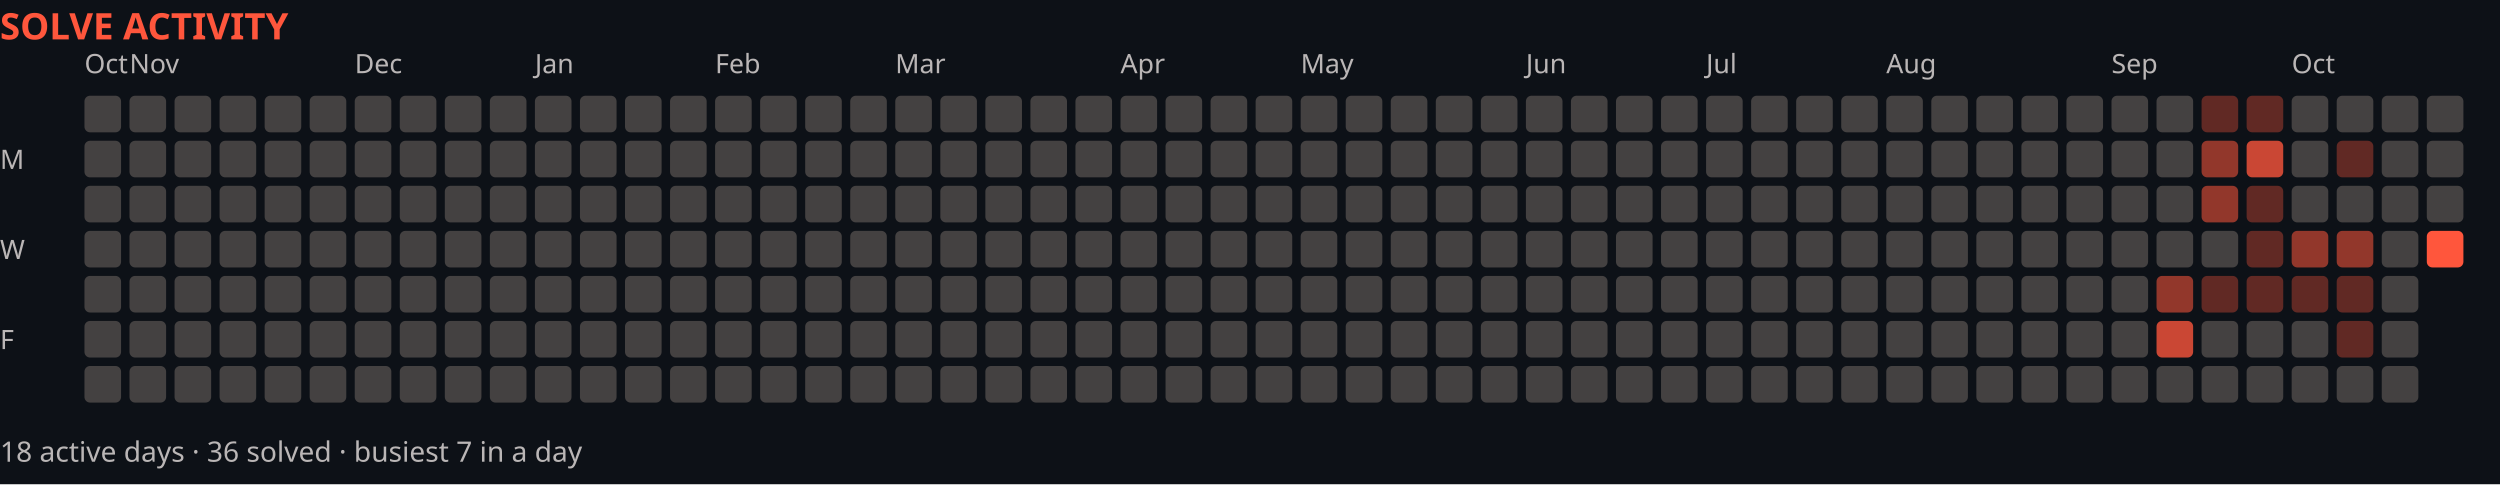
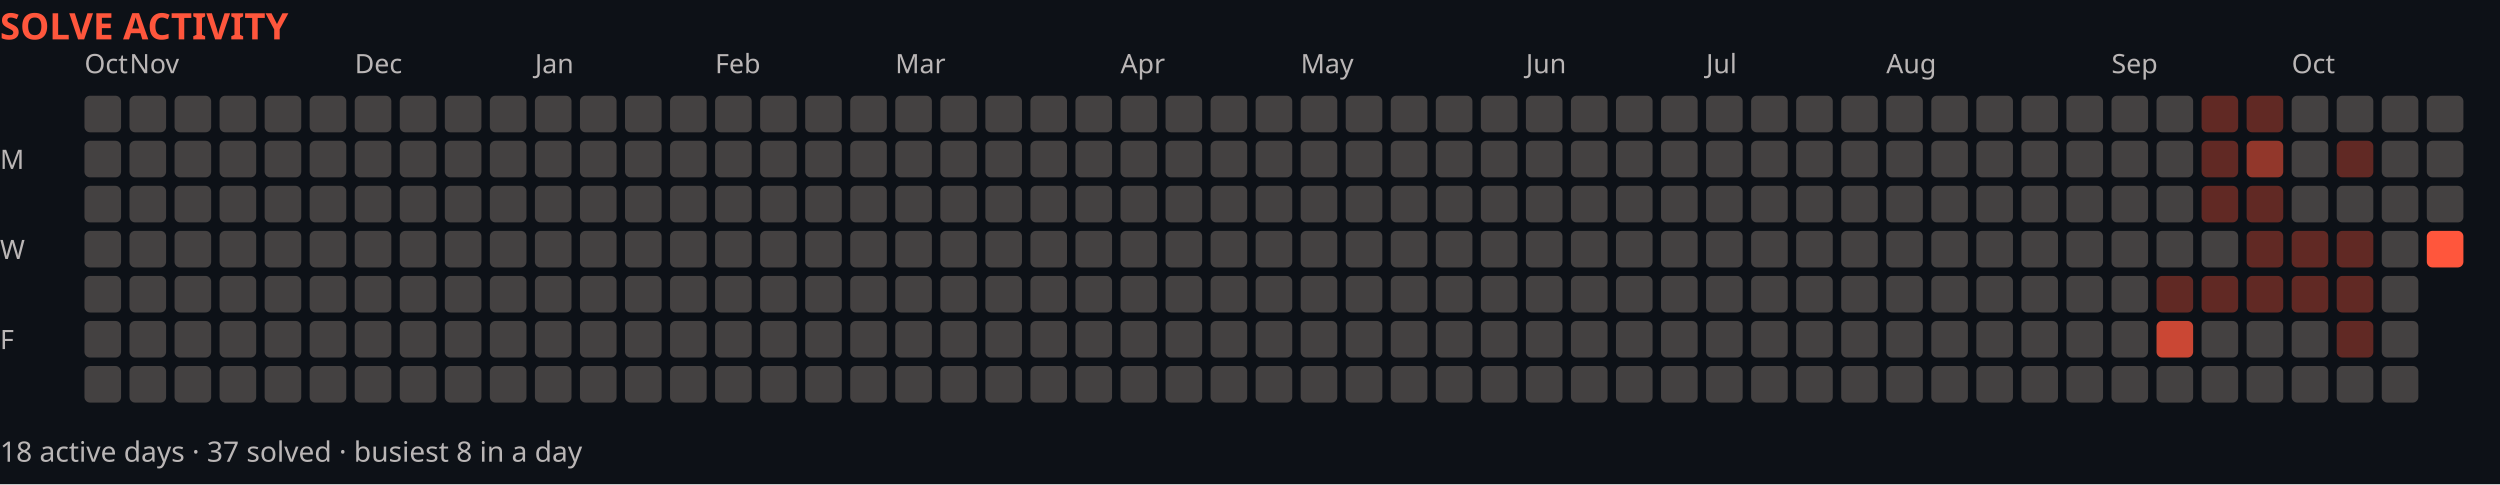
<svg xmlns="http://www.w3.org/2000/svg" width="888" height="172" viewBox="0 0 888 172" role="img" aria-label="Solve activity over the last year">
  <rect width="888" height="172" fill="#0d1117" />
  <text x="0" y="14" font-family="system-ui,sans-serif" font-size="13" font-weight="700" fill="#ff563c">SOLVE ACTIVITY</text>
  <text x="30" y="26" font-family="system-ui,sans-serif" font-size="9.5" fill="#bab6b6">Oct</text>
  <text x="46" y="26" font-family="system-ui,sans-serif" font-size="9.5" fill="#bab6b6">Nov</text>
  <text x="126" y="26" font-family="system-ui,sans-serif" font-size="9.5" fill="#bab6b6">Dec</text>
  <text x="190" y="26" font-family="system-ui,sans-serif" font-size="9.5" fill="#bab6b6">Jan</text>
  <text x="254" y="26" font-family="system-ui,sans-serif" font-size="9.5" fill="#bab6b6">Feb</text>
  <text x="318" y="26" font-family="system-ui,sans-serif" font-size="9.5" fill="#bab6b6">Mar</text>
  <text x="398" y="26" font-family="system-ui,sans-serif" font-size="9.5" fill="#bab6b6">Apr</text>
  <text x="462" y="26" font-family="system-ui,sans-serif" font-size="9.5" fill="#bab6b6">May</text>
  <text x="542" y="26" font-family="system-ui,sans-serif" font-size="9.5" fill="#bab6b6">Jun</text>
  <text x="606" y="26" font-family="system-ui,sans-serif" font-size="9.5" fill="#bab6b6">Jul</text>
  <text x="670" y="26" font-family="system-ui,sans-serif" font-size="9.5" fill="#bab6b6">Aug</text>
  <text x="750" y="26" font-family="system-ui,sans-serif" font-size="9.5" fill="#bab6b6">Sep</text>
  <text x="814" y="26" font-family="system-ui,sans-serif" font-size="9.5" fill="#bab6b6">Oct</text>
  <text x="0" y="60" font-family="system-ui,sans-serif" font-size="9.5" fill="#bab6b6">M</text>
  <text x="0" y="92" font-family="system-ui,sans-serif" font-size="9.5" fill="#bab6b6">W</text>
  <text x="0" y="124" font-family="system-ui,sans-serif" font-size="9.5" fill="#bab6b6">F</text>
  <rect x="30" y="34" width="13" height="13" fill="#444141" rx="2" />
  <rect x="30" y="50" width="13" height="13" fill="#444141" rx="2" />
  <rect x="30" y="66" width="13" height="13" fill="#444141" rx="2" />
  <rect x="30" y="82" width="13" height="13" fill="#444141" rx="2" />
  <rect x="30" y="98" width="13" height="13" fill="#444141" rx="2" />
  <rect x="30" y="114" width="13" height="13" fill="#444141" rx="2" />
  <rect x="30" y="130" width="13" height="13" fill="#444141" rx="2" />
  <rect x="46" y="34" width="13" height="13" fill="#444141" rx="2" />
  <rect x="46" y="50" width="13" height="13" fill="#444141" rx="2" />
  <rect x="46" y="66" width="13" height="13" fill="#444141" rx="2" />
  <rect x="46" y="82" width="13" height="13" fill="#444141" rx="2" />
  <rect x="46" y="98" width="13" height="13" fill="#444141" rx="2" />
  <rect x="46" y="114" width="13" height="13" fill="#444141" rx="2" />
  <rect x="46" y="130" width="13" height="13" fill="#444141" rx="2" />
  <rect x="62" y="34" width="13" height="13" fill="#444141" rx="2" />
  <rect x="62" y="50" width="13" height="13" fill="#444141" rx="2" />
  <rect x="62" y="66" width="13" height="13" fill="#444141" rx="2" />
  <rect x="62" y="82" width="13" height="13" fill="#444141" rx="2" />
  <rect x="62" y="98" width="13" height="13" fill="#444141" rx="2" />
  <rect x="62" y="114" width="13" height="13" fill="#444141" rx="2" />
  <rect x="62" y="130" width="13" height="13" fill="#444141" rx="2" />
  <rect x="78" y="34" width="13" height="13" fill="#444141" rx="2" />
  <rect x="78" y="50" width="13" height="13" fill="#444141" rx="2" />
  <rect x="78" y="66" width="13" height="13" fill="#444141" rx="2" />
  <rect x="78" y="82" width="13" height="13" fill="#444141" rx="2" />
  <rect x="78" y="98" width="13" height="13" fill="#444141" rx="2" />
  <rect x="78" y="114" width="13" height="13" fill="#444141" rx="2" />
  <rect x="78" y="130" width="13" height="13" fill="#444141" rx="2" />
  <rect x="94" y="34" width="13" height="13" fill="#444141" rx="2" />
  <rect x="94" y="50" width="13" height="13" fill="#444141" rx="2" />
  <rect x="94" y="66" width="13" height="13" fill="#444141" rx="2" />
  <rect x="94" y="82" width="13" height="13" fill="#444141" rx="2" />
  <rect x="94" y="98" width="13" height="13" fill="#444141" rx="2" />
  <rect x="94" y="114" width="13" height="13" fill="#444141" rx="2" />
  <rect x="94" y="130" width="13" height="13" fill="#444141" rx="2" />
  <rect x="110" y="34" width="13" height="13" fill="#444141" rx="2" />
  <rect x="110" y="50" width="13" height="13" fill="#444141" rx="2" />
  <rect x="110" y="66" width="13" height="13" fill="#444141" rx="2" />
  <rect x="110" y="82" width="13" height="13" fill="#444141" rx="2" />
  <rect x="110" y="98" width="13" height="13" fill="#444141" rx="2" />
  <rect x="110" y="114" width="13" height="13" fill="#444141" rx="2" />
  <rect x="110" y="130" width="13" height="13" fill="#444141" rx="2" />
  <rect x="126" y="34" width="13" height="13" fill="#444141" rx="2" />
  <rect x="126" y="50" width="13" height="13" fill="#444141" rx="2" />
  <rect x="126" y="66" width="13" height="13" fill="#444141" rx="2" />
  <rect x="126" y="82" width="13" height="13" fill="#444141" rx="2" />
  <rect x="126" y="98" width="13" height="13" fill="#444141" rx="2" />
  <rect x="126" y="114" width="13" height="13" fill="#444141" rx="2" />
  <rect x="126" y="130" width="13" height="13" fill="#444141" rx="2" />
  <rect x="142" y="34" width="13" height="13" fill="#444141" rx="2" />
  <rect x="142" y="50" width="13" height="13" fill="#444141" rx="2" />
  <rect x="142" y="66" width="13" height="13" fill="#444141" rx="2" />
  <rect x="142" y="82" width="13" height="13" fill="#444141" rx="2" />
  <rect x="142" y="98" width="13" height="13" fill="#444141" rx="2" />
  <rect x="142" y="114" width="13" height="13" fill="#444141" rx="2" />
  <rect x="142" y="130" width="13" height="13" fill="#444141" rx="2" />
  <rect x="158" y="34" width="13" height="13" fill="#444141" rx="2" />
  <rect x="158" y="50" width="13" height="13" fill="#444141" rx="2" />
  <rect x="158" y="66" width="13" height="13" fill="#444141" rx="2" />
  <rect x="158" y="82" width="13" height="13" fill="#444141" rx="2" />
  <rect x="158" y="98" width="13" height="13" fill="#444141" rx="2" />
  <rect x="158" y="114" width="13" height="13" fill="#444141" rx="2" />
  <rect x="158" y="130" width="13" height="13" fill="#444141" rx="2" />
  <rect x="174" y="34" width="13" height="13" fill="#444141" rx="2" />
  <rect x="174" y="50" width="13" height="13" fill="#444141" rx="2" />
  <rect x="174" y="66" width="13" height="13" fill="#444141" rx="2" />
  <rect x="174" y="82" width="13" height="13" fill="#444141" rx="2" />
  <rect x="174" y="98" width="13" height="13" fill="#444141" rx="2" />
  <rect x="174" y="114" width="13" height="13" fill="#444141" rx="2" />
  <rect x="174" y="130" width="13" height="13" fill="#444141" rx="2" />
  <rect x="190" y="34" width="13" height="13" fill="#444141" rx="2" />
  <rect x="190" y="50" width="13" height="13" fill="#444141" rx="2" />
  <rect x="190" y="66" width="13" height="13" fill="#444141" rx="2" />
  <rect x="190" y="82" width="13" height="13" fill="#444141" rx="2" />
  <rect x="190" y="98" width="13" height="13" fill="#444141" rx="2" />
  <rect x="190" y="114" width="13" height="13" fill="#444141" rx="2" />
  <rect x="190" y="130" width="13" height="13" fill="#444141" rx="2" />
  <rect x="206" y="34" width="13" height="13" fill="#444141" rx="2" />
  <rect x="206" y="50" width="13" height="13" fill="#444141" rx="2" />
  <rect x="206" y="66" width="13" height="13" fill="#444141" rx="2" />
  <rect x="206" y="82" width="13" height="13" fill="#444141" rx="2" />
  <rect x="206" y="98" width="13" height="13" fill="#444141" rx="2" />
  <rect x="206" y="114" width="13" height="13" fill="#444141" rx="2" />
  <rect x="206" y="130" width="13" height="13" fill="#444141" rx="2" />
  <rect x="222" y="34" width="13" height="13" fill="#444141" rx="2" />
  <rect x="222" y="50" width="13" height="13" fill="#444141" rx="2" />
  <rect x="222" y="66" width="13" height="13" fill="#444141" rx="2" />
  <rect x="222" y="82" width="13" height="13" fill="#444141" rx="2" />
  <rect x="222" y="98" width="13" height="13" fill="#444141" rx="2" />
  <rect x="222" y="114" width="13" height="13" fill="#444141" rx="2" />
  <rect x="222" y="130" width="13" height="13" fill="#444141" rx="2" />
  <rect x="238" y="34" width="13" height="13" fill="#444141" rx="2" />
  <rect x="238" y="50" width="13" height="13" fill="#444141" rx="2" />
  <rect x="238" y="66" width="13" height="13" fill="#444141" rx="2" />
  <rect x="238" y="82" width="13" height="13" fill="#444141" rx="2" />
  <rect x="238" y="98" width="13" height="13" fill="#444141" rx="2" />
  <rect x="238" y="114" width="13" height="13" fill="#444141" rx="2" />
  <rect x="238" y="130" width="13" height="13" fill="#444141" rx="2" />
  <rect x="254" y="34" width="13" height="13" fill="#444141" rx="2" />
  <rect x="254" y="50" width="13" height="13" fill="#444141" rx="2" />
  <rect x="254" y="66" width="13" height="13" fill="#444141" rx="2" />
  <rect x="254" y="82" width="13" height="13" fill="#444141" rx="2" />
  <rect x="254" y="98" width="13" height="13" fill="#444141" rx="2" />
  <rect x="254" y="114" width="13" height="13" fill="#444141" rx="2" />
  <rect x="254" y="130" width="13" height="13" fill="#444141" rx="2" />
  <rect x="270" y="34" width="13" height="13" fill="#444141" rx="2" />
  <rect x="270" y="50" width="13" height="13" fill="#444141" rx="2" />
  <rect x="270" y="66" width="13" height="13" fill="#444141" rx="2" />
  <rect x="270" y="82" width="13" height="13" fill="#444141" rx="2" />
  <rect x="270" y="98" width="13" height="13" fill="#444141" rx="2" />
  <rect x="270" y="114" width="13" height="13" fill="#444141" rx="2" />
  <rect x="270" y="130" width="13" height="13" fill="#444141" rx="2" />
  <rect x="286" y="34" width="13" height="13" fill="#444141" rx="2" />
  <rect x="286" y="50" width="13" height="13" fill="#444141" rx="2" />
  <rect x="286" y="66" width="13" height="13" fill="#444141" rx="2" />
  <rect x="286" y="82" width="13" height="13" fill="#444141" rx="2" />
  <rect x="286" y="98" width="13" height="13" fill="#444141" rx="2" />
  <rect x="286" y="114" width="13" height="13" fill="#444141" rx="2" />
  <rect x="286" y="130" width="13" height="13" fill="#444141" rx="2" />
  <rect x="302" y="34" width="13" height="13" fill="#444141" rx="2" />
  <rect x="302" y="50" width="13" height="13" fill="#444141" rx="2" />
  <rect x="302" y="66" width="13" height="13" fill="#444141" rx="2" />
  <rect x="302" y="82" width="13" height="13" fill="#444141" rx="2" />
  <rect x="302" y="98" width="13" height="13" fill="#444141" rx="2" />
  <rect x="302" y="114" width="13" height="13" fill="#444141" rx="2" />
  <rect x="302" y="130" width="13" height="13" fill="#444141" rx="2" />
  <rect x="318" y="34" width="13" height="13" fill="#444141" rx="2" />
  <rect x="318" y="50" width="13" height="13" fill="#444141" rx="2" />
  <rect x="318" y="66" width="13" height="13" fill="#444141" rx="2" />
  <rect x="318" y="82" width="13" height="13" fill="#444141" rx="2" />
  <rect x="318" y="98" width="13" height="13" fill="#444141" rx="2" />
  <rect x="318" y="114" width="13" height="13" fill="#444141" rx="2" />
  <rect x="318" y="130" width="13" height="13" fill="#444141" rx="2" />
  <rect x="334" y="34" width="13" height="13" fill="#444141" rx="2" />
  <rect x="334" y="50" width="13" height="13" fill="#444141" rx="2" />
  <rect x="334" y="66" width="13" height="13" fill="#444141" rx="2" />
  <rect x="334" y="82" width="13" height="13" fill="#444141" rx="2" />
  <rect x="334" y="98" width="13" height="13" fill="#444141" rx="2" />
  <rect x="334" y="114" width="13" height="13" fill="#444141" rx="2" />
  <rect x="334" y="130" width="13" height="13" fill="#444141" rx="2" />
  <rect x="350" y="34" width="13" height="13" fill="#444141" rx="2" />
  <rect x="350" y="50" width="13" height="13" fill="#444141" rx="2" />
  <rect x="350" y="66" width="13" height="13" fill="#444141" rx="2" />
  <rect x="350" y="82" width="13" height="13" fill="#444141" rx="2" />
  <rect x="350" y="98" width="13" height="13" fill="#444141" rx="2" />
  <rect x="350" y="114" width="13" height="13" fill="#444141" rx="2" />
  <rect x="350" y="130" width="13" height="13" fill="#444141" rx="2" />
  <rect x="366" y="34" width="13" height="13" fill="#444141" rx="2" />
  <rect x="366" y="50" width="13" height="13" fill="#444141" rx="2" />
  <rect x="366" y="66" width="13" height="13" fill="#444141" rx="2" />
  <rect x="366" y="82" width="13" height="13" fill="#444141" rx="2" />
  <rect x="366" y="98" width="13" height="13" fill="#444141" rx="2" />
  <rect x="366" y="114" width="13" height="13" fill="#444141" rx="2" />
  <rect x="366" y="130" width="13" height="13" fill="#444141" rx="2" />
  <rect x="382" y="34" width="13" height="13" fill="#444141" rx="2" />
  <rect x="382" y="50" width="13" height="13" fill="#444141" rx="2" />
  <rect x="382" y="66" width="13" height="13" fill="#444141" rx="2" />
  <rect x="382" y="82" width="13" height="13" fill="#444141" rx="2" />
  <rect x="382" y="98" width="13" height="13" fill="#444141" rx="2" />
  <rect x="382" y="114" width="13" height="13" fill="#444141" rx="2" />
  <rect x="382" y="130" width="13" height="13" fill="#444141" rx="2" />
  <rect x="398" y="34" width="13" height="13" fill="#444141" rx="2" />
  <rect x="398" y="50" width="13" height="13" fill="#444141" rx="2" />
  <rect x="398" y="66" width="13" height="13" fill="#444141" rx="2" />
  <rect x="398" y="82" width="13" height="13" fill="#444141" rx="2" />
  <rect x="398" y="98" width="13" height="13" fill="#444141" rx="2" />
  <rect x="398" y="114" width="13" height="13" fill="#444141" rx="2" />
  <rect x="398" y="130" width="13" height="13" fill="#444141" rx="2" />
  <rect x="414" y="34" width="13" height="13" fill="#444141" rx="2" />
  <rect x="414" y="50" width="13" height="13" fill="#444141" rx="2" />
  <rect x="414" y="66" width="13" height="13" fill="#444141" rx="2" />
  <rect x="414" y="82" width="13" height="13" fill="#444141" rx="2" />
  <rect x="414" y="98" width="13" height="13" fill="#444141" rx="2" />
  <rect x="414" y="114" width="13" height="13" fill="#444141" rx="2" />
  <rect x="414" y="130" width="13" height="13" fill="#444141" rx="2" />
  <rect x="430" y="34" width="13" height="13" fill="#444141" rx="2" />
  <rect x="430" y="50" width="13" height="13" fill="#444141" rx="2" />
  <rect x="430" y="66" width="13" height="13" fill="#444141" rx="2" />
  <rect x="430" y="82" width="13" height="13" fill="#444141" rx="2" />
  <rect x="430" y="98" width="13" height="13" fill="#444141" rx="2" />
  <rect x="430" y="114" width="13" height="13" fill="#444141" rx="2" />
  <rect x="430" y="130" width="13" height="13" fill="#444141" rx="2" />
  <rect x="446" y="34" width="13" height="13" fill="#444141" rx="2" />
  <rect x="446" y="50" width="13" height="13" fill="#444141" rx="2" />
  <rect x="446" y="66" width="13" height="13" fill="#444141" rx="2" />
  <rect x="446" y="82" width="13" height="13" fill="#444141" rx="2" />
  <rect x="446" y="98" width="13" height="13" fill="#444141" rx="2" />
  <rect x="446" y="114" width="13" height="13" fill="#444141" rx="2" />
  <rect x="446" y="130" width="13" height="13" fill="#444141" rx="2" />
  <rect x="462" y="34" width="13" height="13" fill="#444141" rx="2" />
  <rect x="462" y="50" width="13" height="13" fill="#444141" rx="2" />
  <rect x="462" y="66" width="13" height="13" fill="#444141" rx="2" />
  <rect x="462" y="82" width="13" height="13" fill="#444141" rx="2" />
  <rect x="462" y="98" width="13" height="13" fill="#444141" rx="2" />
  <rect x="462" y="114" width="13" height="13" fill="#444141" rx="2" />
  <rect x="462" y="130" width="13" height="13" fill="#444141" rx="2" />
  <rect x="478" y="34" width="13" height="13" fill="#444141" rx="2" />
  <rect x="478" y="50" width="13" height="13" fill="#444141" rx="2" />
  <rect x="478" y="66" width="13" height="13" fill="#444141" rx="2" />
  <rect x="478" y="82" width="13" height="13" fill="#444141" rx="2" />
  <rect x="478" y="98" width="13" height="13" fill="#444141" rx="2" />
  <rect x="478" y="114" width="13" height="13" fill="#444141" rx="2" />
  <rect x="478" y="130" width="13" height="13" fill="#444141" rx="2" />
  <rect x="494" y="34" width="13" height="13" fill="#444141" rx="2" />
  <rect x="494" y="50" width="13" height="13" fill="#444141" rx="2" />
  <rect x="494" y="66" width="13" height="13" fill="#444141" rx="2" />
  <rect x="494" y="82" width="13" height="13" fill="#444141" rx="2" />
  <rect x="494" y="98" width="13" height="13" fill="#444141" rx="2" />
  <rect x="494" y="114" width="13" height="13" fill="#444141" rx="2" />
  <rect x="494" y="130" width="13" height="13" fill="#444141" rx="2" />
  <rect x="510" y="34" width="13" height="13" fill="#444141" rx="2" />
  <rect x="510" y="50" width="13" height="13" fill="#444141" rx="2" />
  <rect x="510" y="66" width="13" height="13" fill="#444141" rx="2" />
  <rect x="510" y="82" width="13" height="13" fill="#444141" rx="2" />
  <rect x="510" y="98" width="13" height="13" fill="#444141" rx="2" />
  <rect x="510" y="114" width="13" height="13" fill="#444141" rx="2" />
  <rect x="510" y="130" width="13" height="13" fill="#444141" rx="2" />
  <rect x="526" y="34" width="13" height="13" fill="#444141" rx="2" />
  <rect x="526" y="50" width="13" height="13" fill="#444141" rx="2" />
  <rect x="526" y="66" width="13" height="13" fill="#444141" rx="2" />
  <rect x="526" y="82" width="13" height="13" fill="#444141" rx="2" />
  <rect x="526" y="98" width="13" height="13" fill="#444141" rx="2" />
  <rect x="526" y="114" width="13" height="13" fill="#444141" rx="2" />
  <rect x="526" y="130" width="13" height="13" fill="#444141" rx="2" />
  <rect x="542" y="34" width="13" height="13" fill="#444141" rx="2" />
  <rect x="542" y="50" width="13" height="13" fill="#444141" rx="2" />
  <rect x="542" y="66" width="13" height="13" fill="#444141" rx="2" />
  <rect x="542" y="82" width="13" height="13" fill="#444141" rx="2" />
  <rect x="542" y="98" width="13" height="13" fill="#444141" rx="2" />
  <rect x="542" y="114" width="13" height="13" fill="#444141" rx="2" />
  <rect x="542" y="130" width="13" height="13" fill="#444141" rx="2" />
  <rect x="558" y="34" width="13" height="13" fill="#444141" rx="2" />
  <rect x="558" y="50" width="13" height="13" fill="#444141" rx="2" />
  <rect x="558" y="66" width="13" height="13" fill="#444141" rx="2" />
  <rect x="558" y="82" width="13" height="13" fill="#444141" rx="2" />
  <rect x="558" y="98" width="13" height="13" fill="#444141" rx="2" />
  <rect x="558" y="114" width="13" height="13" fill="#444141" rx="2" />
  <rect x="558" y="130" width="13" height="13" fill="#444141" rx="2" />
  <rect x="574" y="34" width="13" height="13" fill="#444141" rx="2" />
  <rect x="574" y="50" width="13" height="13" fill="#444141" rx="2" />
  <rect x="574" y="66" width="13" height="13" fill="#444141" rx="2" />
  <rect x="574" y="82" width="13" height="13" fill="#444141" rx="2" />
  <rect x="574" y="98" width="13" height="13" fill="#444141" rx="2" />
  <rect x="574" y="114" width="13" height="13" fill="#444141" rx="2" />
  <rect x="574" y="130" width="13" height="13" fill="#444141" rx="2" />
  <rect x="590" y="34" width="13" height="13" fill="#444141" rx="2" />
  <rect x="590" y="50" width="13" height="13" fill="#444141" rx="2" />
  <rect x="590" y="66" width="13" height="13" fill="#444141" rx="2" />
  <rect x="590" y="82" width="13" height="13" fill="#444141" rx="2" />
  <rect x="590" y="98" width="13" height="13" fill="#444141" rx="2" />
  <rect x="590" y="114" width="13" height="13" fill="#444141" rx="2" />
  <rect x="590" y="130" width="13" height="13" fill="#444141" rx="2" />
  <rect x="606" y="34" width="13" height="13" fill="#444141" rx="2" />
  <rect x="606" y="50" width="13" height="13" fill="#444141" rx="2" />
  <rect x="606" y="66" width="13" height="13" fill="#444141" rx="2" />
  <rect x="606" y="82" width="13" height="13" fill="#444141" rx="2" />
  <rect x="606" y="98" width="13" height="13" fill="#444141" rx="2" />
  <rect x="606" y="114" width="13" height="13" fill="#444141" rx="2" />
  <rect x="606" y="130" width="13" height="13" fill="#444141" rx="2" />
  <rect x="622" y="34" width="13" height="13" fill="#444141" rx="2" />
  <rect x="622" y="50" width="13" height="13" fill="#444141" rx="2" />
  <rect x="622" y="66" width="13" height="13" fill="#444141" rx="2" />
  <rect x="622" y="82" width="13" height="13" fill="#444141" rx="2" />
  <rect x="622" y="98" width="13" height="13" fill="#444141" rx="2" />
  <rect x="622" y="114" width="13" height="13" fill="#444141" rx="2" />
  <rect x="622" y="130" width="13" height="13" fill="#444141" rx="2" />
  <rect x="638" y="34" width="13" height="13" fill="#444141" rx="2" />
  <rect x="638" y="50" width="13" height="13" fill="#444141" rx="2" />
  <rect x="638" y="66" width="13" height="13" fill="#444141" rx="2" />
  <rect x="638" y="82" width="13" height="13" fill="#444141" rx="2" />
  <rect x="638" y="98" width="13" height="13" fill="#444141" rx="2" />
  <rect x="638" y="114" width="13" height="13" fill="#444141" rx="2" />
  <rect x="638" y="130" width="13" height="13" fill="#444141" rx="2" />
  <rect x="654" y="34" width="13" height="13" fill="#444141" rx="2" />
  <rect x="654" y="50" width="13" height="13" fill="#444141" rx="2" />
  <rect x="654" y="66" width="13" height="13" fill="#444141" rx="2" />
  <rect x="654" y="82" width="13" height="13" fill="#444141" rx="2" />
  <rect x="654" y="98" width="13" height="13" fill="#444141" rx="2" />
  <rect x="654" y="114" width="13" height="13" fill="#444141" rx="2" />
  <rect x="654" y="130" width="13" height="13" fill="#444141" rx="2" />
  <rect x="670" y="34" width="13" height="13" fill="#444141" rx="2" />
  <rect x="670" y="50" width="13" height="13" fill="#444141" rx="2" />
  <rect x="670" y="66" width="13" height="13" fill="#444141" rx="2" />
  <rect x="670" y="82" width="13" height="13" fill="#444141" rx="2" />
  <rect x="670" y="98" width="13" height="13" fill="#444141" rx="2" />
  <rect x="670" y="114" width="13" height="13" fill="#444141" rx="2" />
  <rect x="670" y="130" width="13" height="13" fill="#444141" rx="2" />
  <rect x="686" y="34" width="13" height="13" fill="#444141" rx="2" />
  <rect x="686" y="50" width="13" height="13" fill="#444141" rx="2" />
  <rect x="686" y="66" width="13" height="13" fill="#444141" rx="2" />
  <rect x="686" y="82" width="13" height="13" fill="#444141" rx="2" />
  <rect x="686" y="98" width="13" height="13" fill="#444141" rx="2" />
  <rect x="686" y="114" width="13" height="13" fill="#444141" rx="2" />
  <rect x="686" y="130" width="13" height="13" fill="#444141" rx="2" />
  <rect x="702" y="34" width="13" height="13" fill="#444141" rx="2" />
  <rect x="702" y="50" width="13" height="13" fill="#444141" rx="2" />
  <rect x="702" y="66" width="13" height="13" fill="#444141" rx="2" />
  <rect x="702" y="82" width="13" height="13" fill="#444141" rx="2" />
  <rect x="702" y="98" width="13" height="13" fill="#444141" rx="2" />
  <rect x="702" y="114" width="13" height="13" fill="#444141" rx="2" />
  <rect x="702" y="130" width="13" height="13" fill="#444141" rx="2" />
  <rect x="718" y="34" width="13" height="13" fill="#444141" rx="2" />
  <rect x="718" y="50" width="13" height="13" fill="#444141" rx="2" />
  <rect x="718" y="66" width="13" height="13" fill="#444141" rx="2" />
  <rect x="718" y="82" width="13" height="13" fill="#444141" rx="2" />
  <rect x="718" y="98" width="13" height="13" fill="#444141" rx="2" />
  <rect x="718" y="114" width="13" height="13" fill="#444141" rx="2" />
  <rect x="718" y="130" width="13" height="13" fill="#444141" rx="2" />
  <rect x="734" y="34" width="13" height="13" fill="#444141" rx="2" />
  <rect x="734" y="50" width="13" height="13" fill="#444141" rx="2" />
  <rect x="734" y="66" width="13" height="13" fill="#444141" rx="2" />
  <rect x="734" y="82" width="13" height="13" fill="#444141" rx="2" />
  <rect x="734" y="98" width="13" height="13" fill="#444141" rx="2" />
  <rect x="734" y="114" width="13" height="13" fill="#444141" rx="2" />
  <rect x="734" y="130" width="13" height="13" fill="#444141" rx="2" />
  <rect x="750" y="34" width="13" height="13" fill="#444141" rx="2" />
  <rect x="750" y="50" width="13" height="13" fill="#444141" rx="2" />
  <rect x="750" y="66" width="13" height="13" fill="#444141" rx="2" />
  <rect x="750" y="82" width="13" height="13" fill="#444141" rx="2" />
  <rect x="750" y="98" width="13" height="13" fill="#444141" rx="2" />
  <rect x="750" y="114" width="13" height="13" fill="#444141" rx="2" />
  <rect x="750" y="130" width="13" height="13" fill="#444141" rx="2" />
  <rect x="766" y="34" width="13" height="13" fill="#444141" rx="2" />
  <rect x="766" y="50" width="13" height="13" fill="#444141" rx="2" />
  <rect x="766" y="66" width="13" height="13" fill="#444141" rx="2" />
  <rect x="766" y="82" width="13" height="13" fill="#444141" rx="2" />
-   <rect x="766" y="98" width="13" height="13" fill="#ff563c8c" rx="2" />
+   <rect x="766" y="98" width="13" height="13" fill="#ff563c59" rx="2" />
  <rect x="766" y="114" width="13" height="13" fill="#ff563cc7" rx="2" />
  <rect x="766" y="130" width="13" height="13" fill="#444141" rx="2" />
  <rect x="782" y="34" width="13" height="13" fill="#ff563c59" rx="2" />
-   <rect x="782" y="50" width="13" height="13" fill="#ff563c8c" rx="2" />
-   <rect x="782" y="66" width="13" height="13" fill="#ff563c8c" rx="2" />
+   <rect x="782" y="50" width="13" height="13" fill="#ff563c59" rx="2" />
+   <rect x="782" y="66" width="13" height="13" fill="#ff563c59" rx="2" />
  <rect x="782" y="82" width="13" height="13" fill="#444141" rx="2" />
  <rect x="782" y="98" width="13" height="13" fill="#ff563c59" rx="2" />
  <rect x="782" y="114" width="13" height="13" fill="#444141" rx="2" />
  <rect x="782" y="130" width="13" height="13" fill="#444141" rx="2" />
  <rect x="798" y="34" width="13" height="13" fill="#ff563c59" rx="2" />
-   <rect x="798" y="50" width="13" height="13" fill="#ff563cc7" rx="2" />
+   <rect x="798" y="50" width="13" height="13" fill="#ff563c8c" rx="2" />
  <rect x="798" y="66" width="13" height="13" fill="#ff563c59" rx="2" />
  <rect x="798" y="82" width="13" height="13" fill="#ff563c59" rx="2" />
  <rect x="798" y="98" width="13" height="13" fill="#ff563c59" rx="2" />
  <rect x="798" y="114" width="13" height="13" fill="#444141" rx="2" />
  <rect x="798" y="130" width="13" height="13" fill="#444141" rx="2" />
  <rect x="814" y="34" width="13" height="13" fill="#444141" rx="2" />
  <rect x="814" y="50" width="13" height="13" fill="#444141" rx="2" />
  <rect x="814" y="66" width="13" height="13" fill="#444141" rx="2" />
-   <rect x="814" y="82" width="13" height="13" fill="#ff563c8c" rx="2" />
+   <rect x="814" y="82" width="13" height="13" fill="#ff563c59" rx="2" />
  <rect x="814" y="98" width="13" height="13" fill="#ff563c59" rx="2" />
  <rect x="814" y="114" width="13" height="13" fill="#444141" rx="2" />
  <rect x="814" y="130" width="13" height="13" fill="#444141" rx="2" />
  <rect x="830" y="34" width="13" height="13" fill="#444141" rx="2" />
  <rect x="830" y="50" width="13" height="13" fill="#ff563c59" rx="2" />
  <rect x="830" y="66" width="13" height="13" fill="#444141" rx="2" />
-   <rect x="830" y="82" width="13" height="13" fill="#ff563c8c" rx="2" />
+   <rect x="830" y="82" width="13" height="13" fill="#ff563c59" rx="2" />
  <rect x="830" y="98" width="13" height="13" fill="#ff563c59" rx="2" />
  <rect x="830" y="114" width="13" height="13" fill="#ff563c59" rx="2" />
  <rect x="830" y="130" width="13" height="13" fill="#444141" rx="2" />
  <rect x="846" y="34" width="13" height="13" fill="#444141" rx="2" />
  <rect x="846" y="50" width="13" height="13" fill="#444141" rx="2" />
  <rect x="846" y="66" width="13" height="13" fill="#444141" rx="2" />
  <rect x="846" y="82" width="13" height="13" fill="#444141" rx="2" />
  <rect x="846" y="98" width="13" height="13" fill="#444141" rx="2" />
  <rect x="846" y="114" width="13" height="13" fill="#444141" rx="2" />
  <rect x="846" y="130" width="13" height="13" fill="#444141" rx="2" />
  <rect x="862" y="34" width="13" height="13" fill="#444141" rx="2" />
  <rect x="862" y="50" width="13" height="13" fill="#444141" rx="2" />
  <rect x="862" y="66" width="13" height="13" fill="#444141" rx="2" />
  <rect x="862" y="82" width="13" height="13" fill="#ff563c" rx="2" />
-   <text x="0" y="164" font-family="system-ui,sans-serif" font-size="10" fill="#bab6b6">18 active days · 36 solved · busiest 7 in a day</text>
+   <text x="0" y="164" font-family="system-ui,sans-serif" font-size="10" fill="#bab6b6">18 active days · 37 solved · busiest 8 in a day</text>
</svg>
